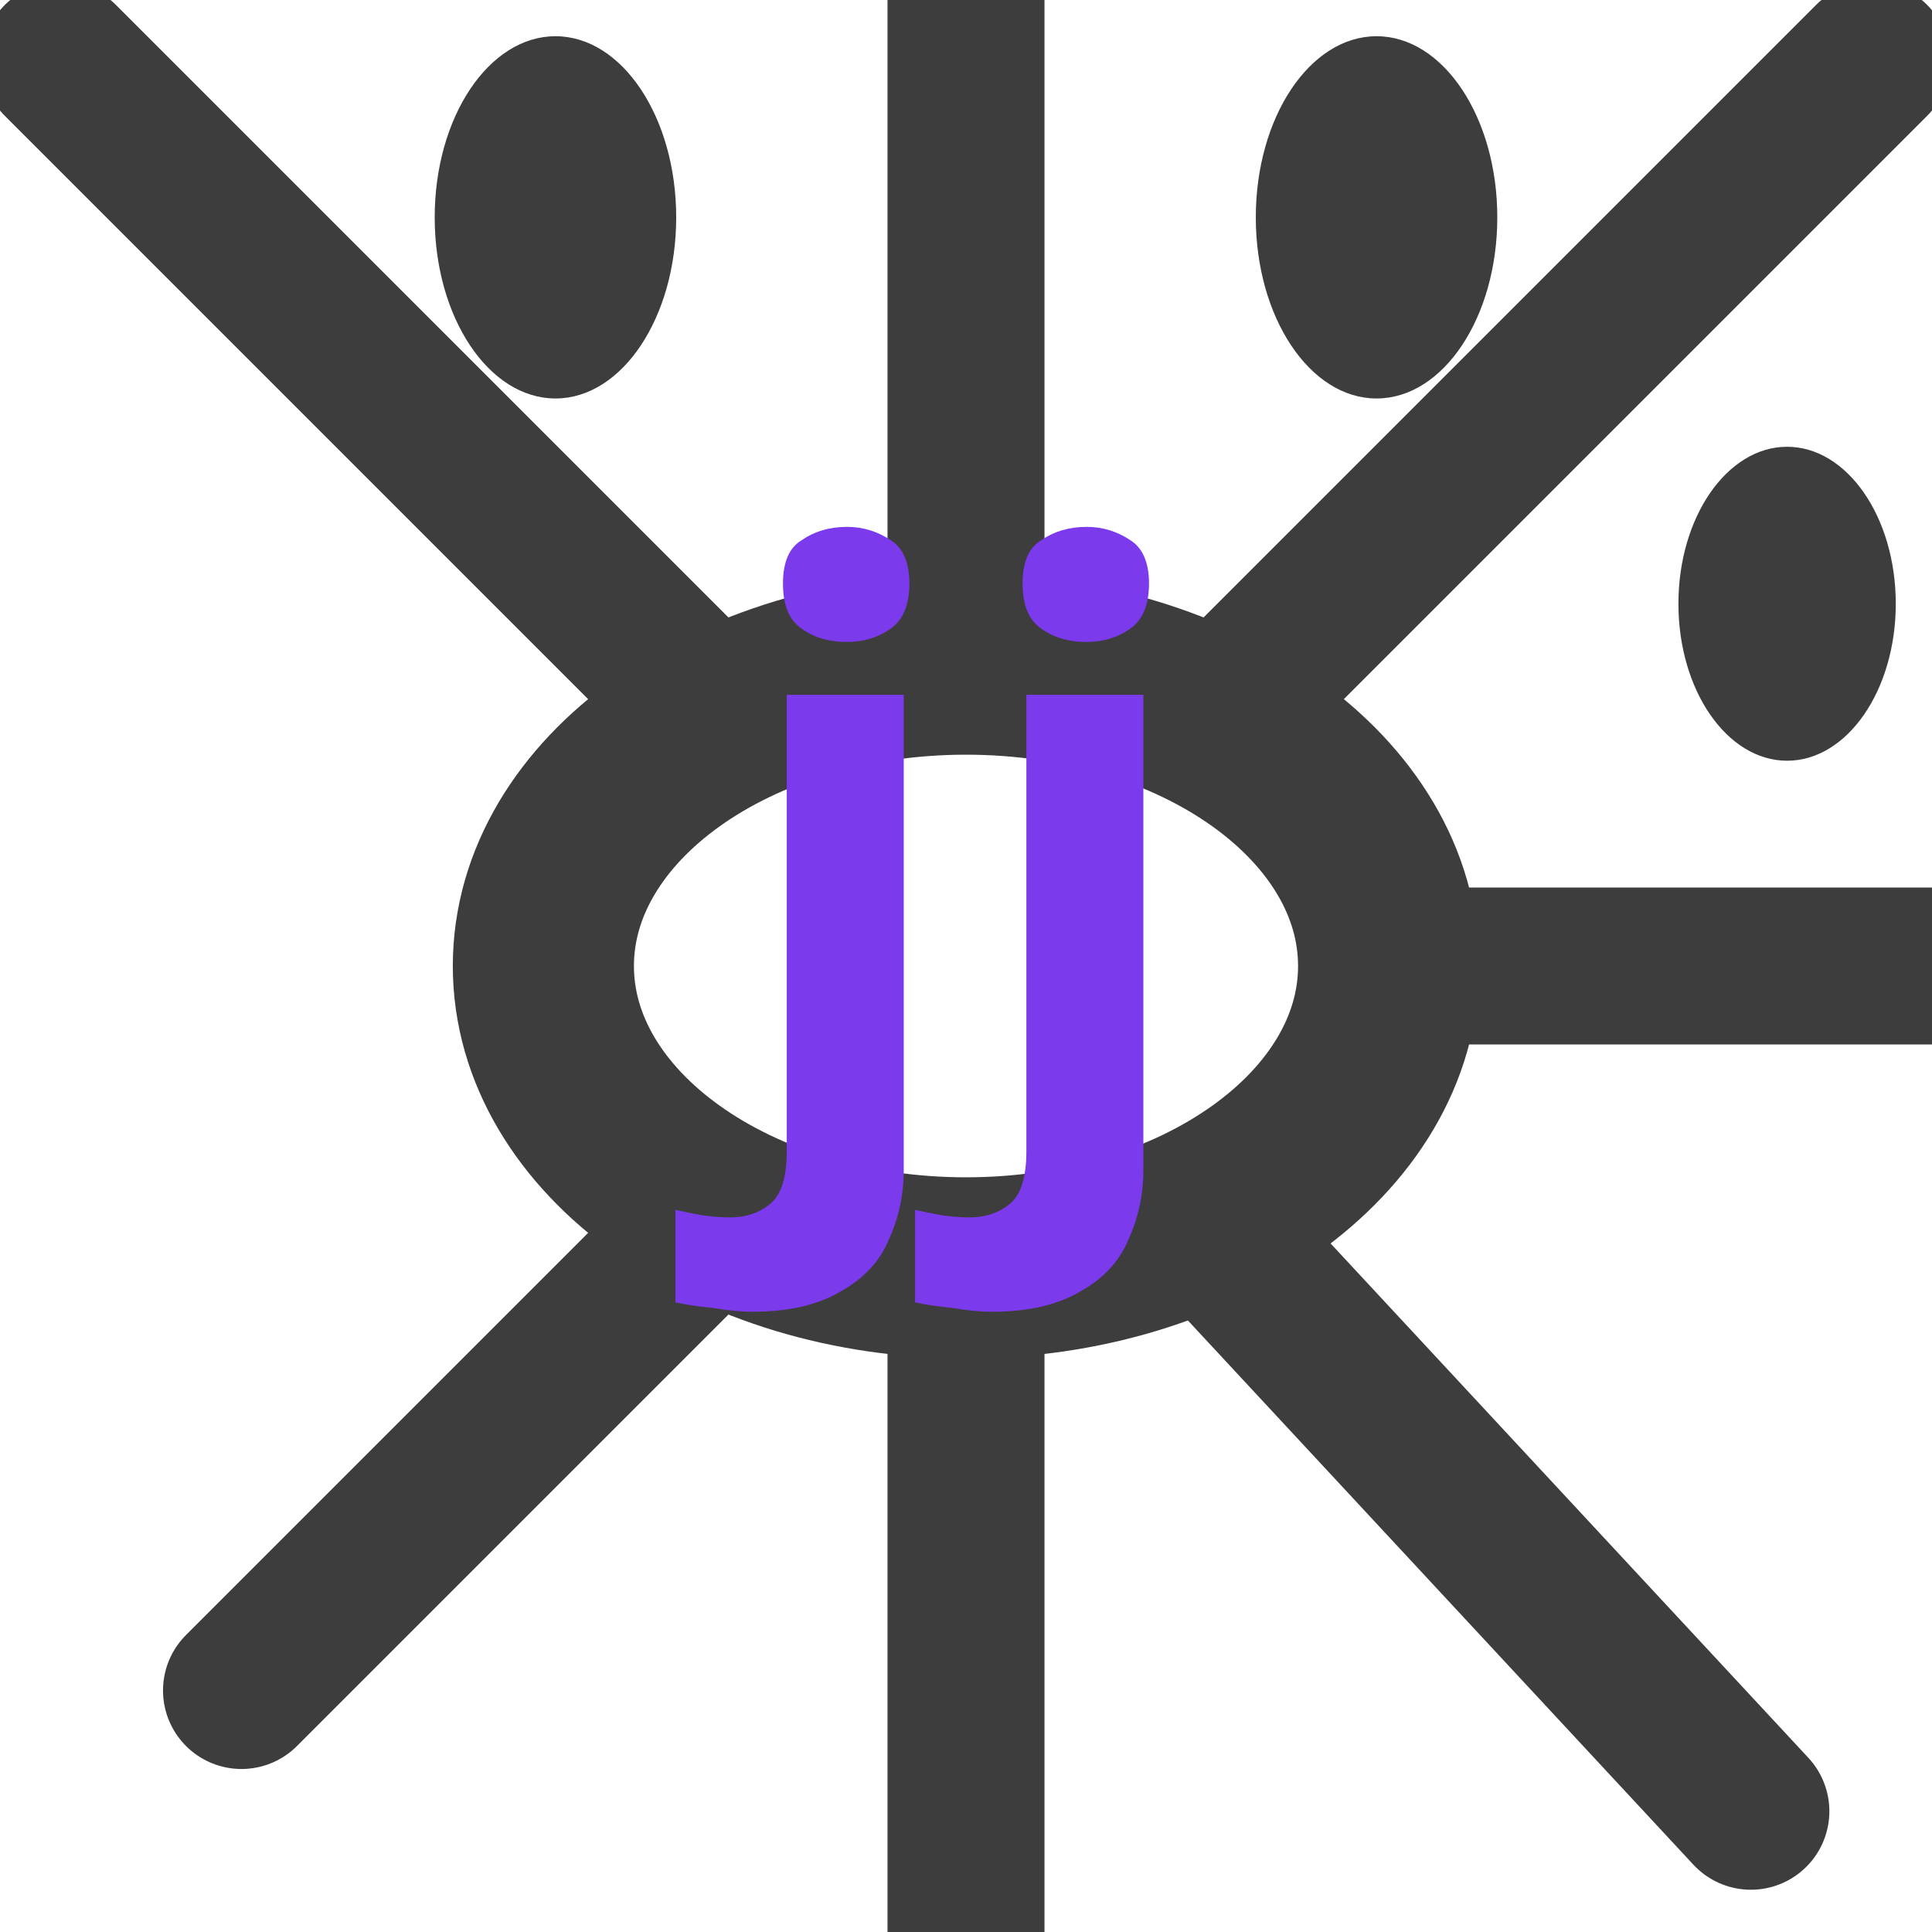
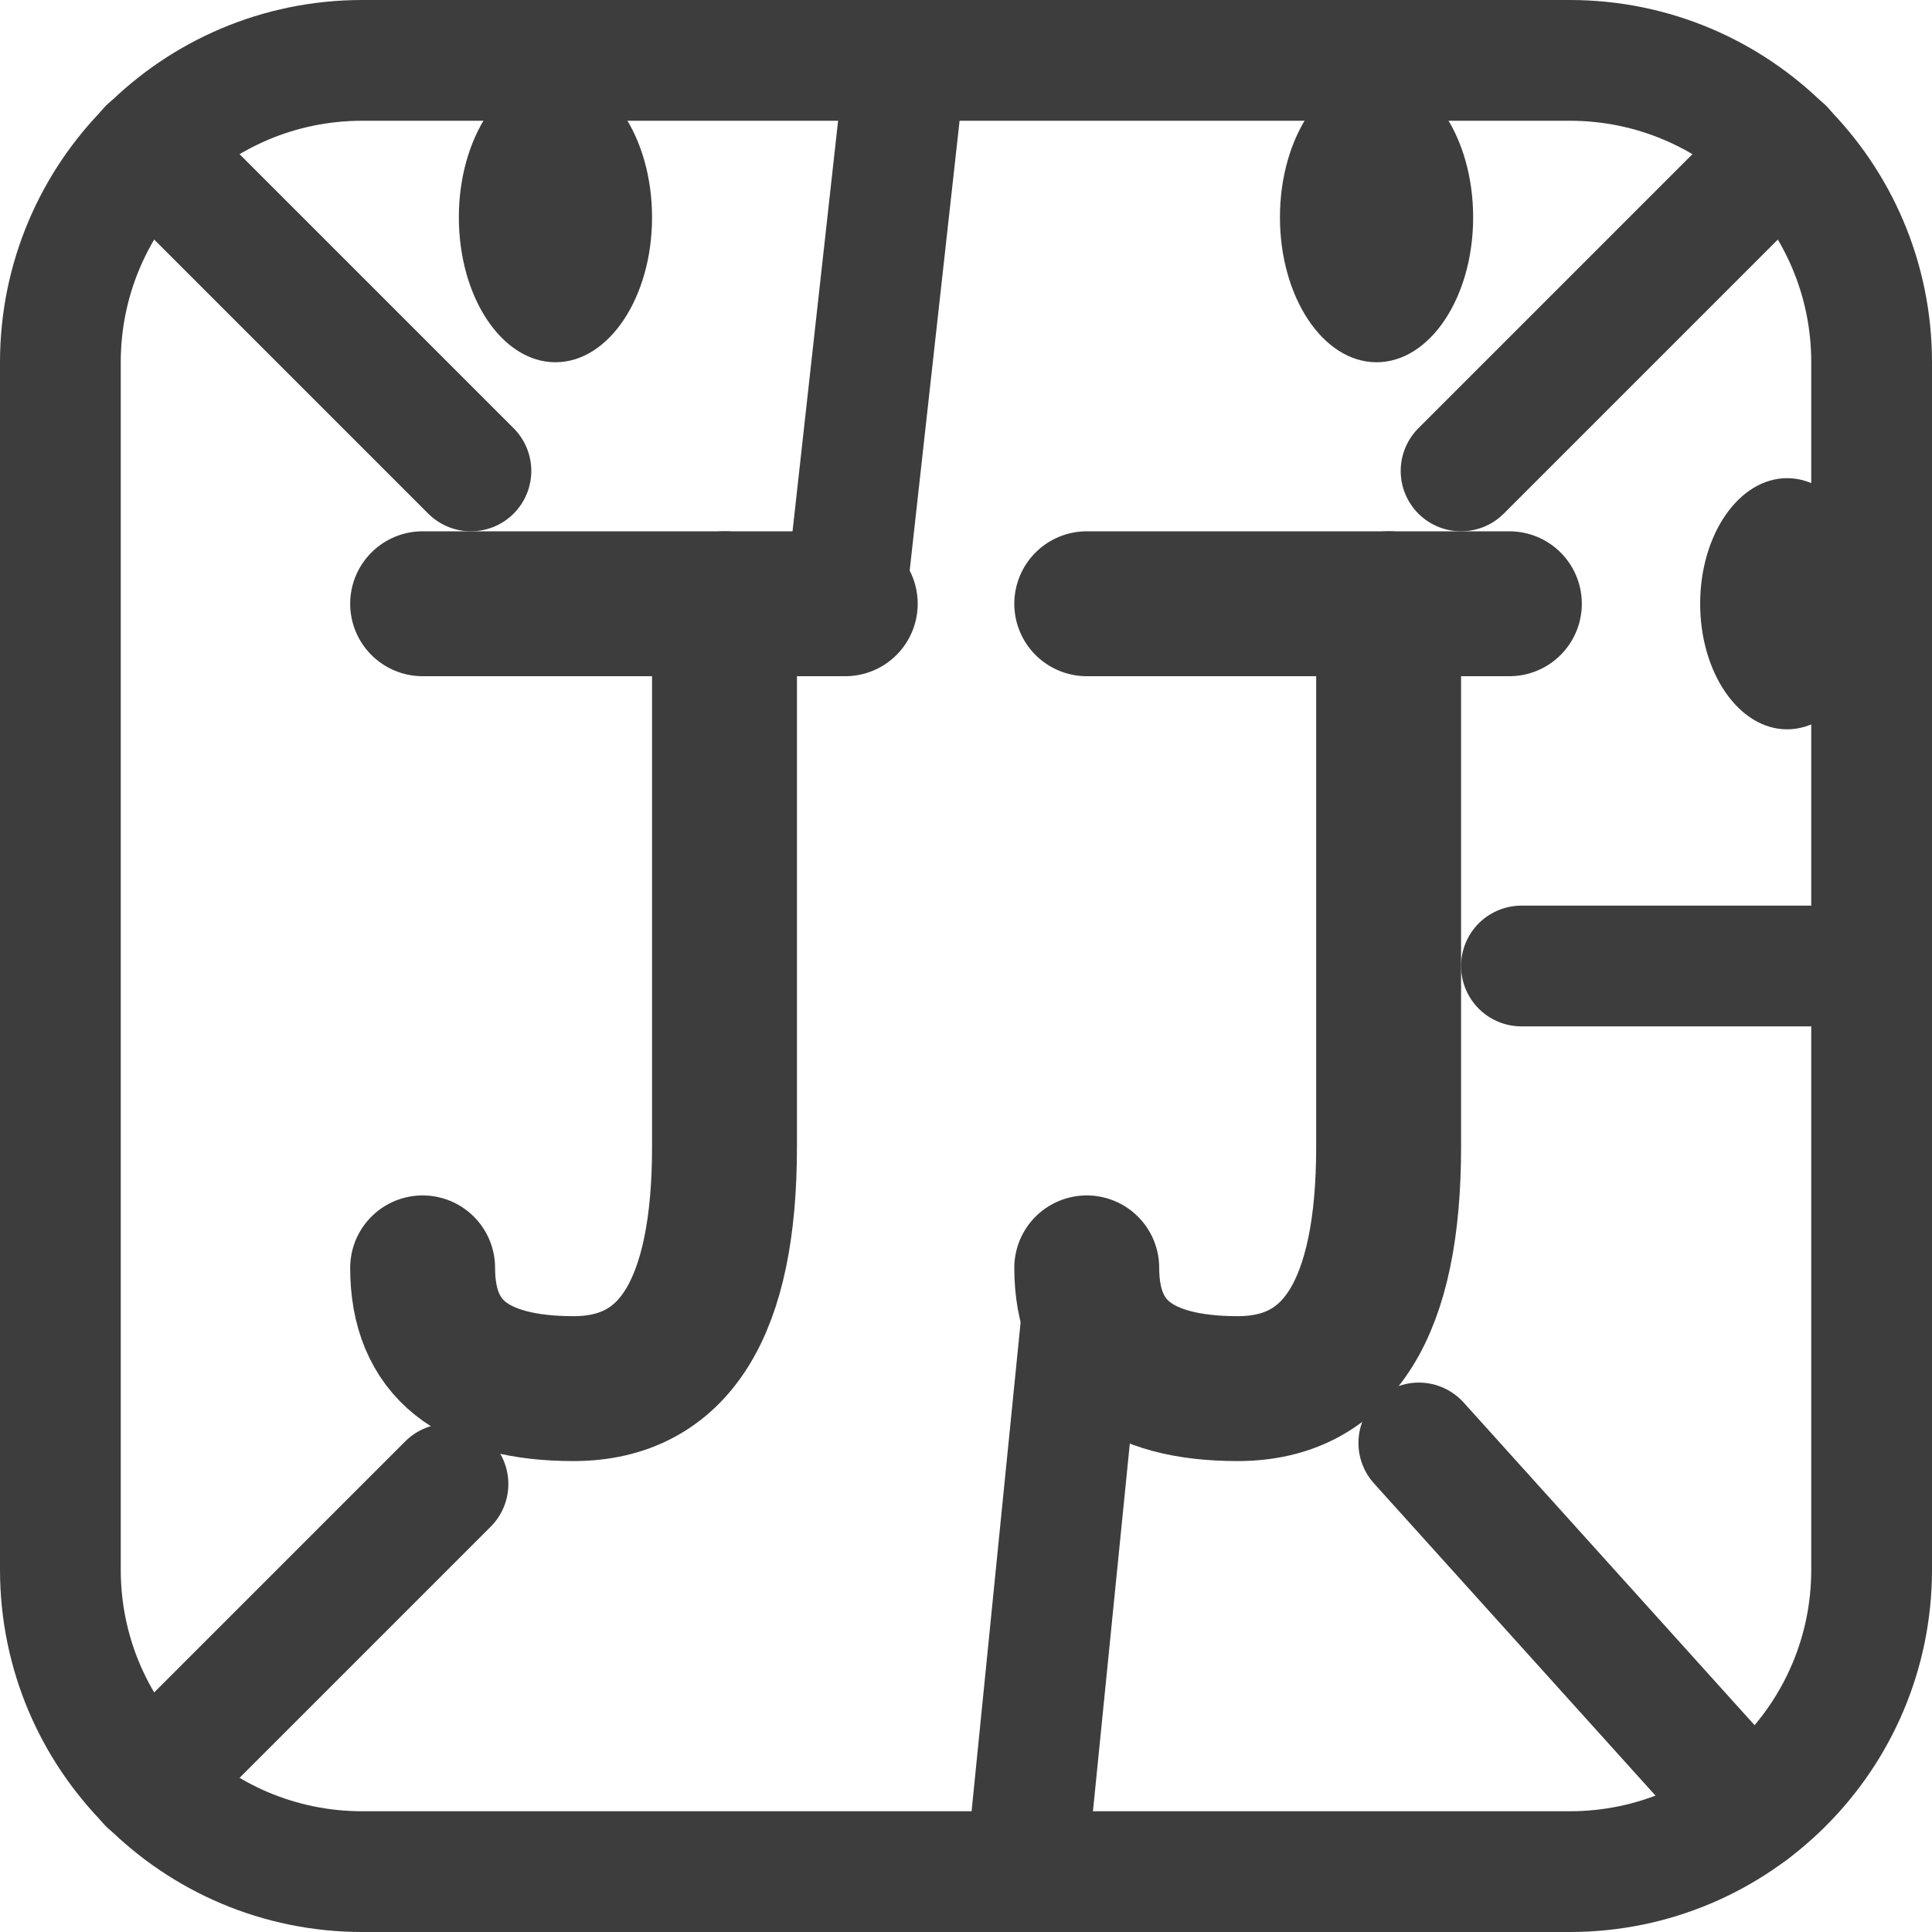
- <svg xmlns="http://www.w3.org/2000/svg" width="13" height="13" viewBox="0 0 16 16">
-   <line x1="5.97" y1="5.97" x2="0.5" y2="0.5" stroke="#3D3D3D" stroke-width="1.3" stroke-linecap="round" />
-   <line x1="8.00" y1="5.50" x2="8" y2="0" stroke="#3D3D3D" stroke-width="1.3" stroke-linecap="round" />
-   <line x1="10.03" y1="5.97" x2="15.5" y2="0.5" stroke="#3D3D3D" stroke-width="1.3" stroke-linecap="round" />
-   <line x1="11.50" y1="8.00" x2="16" y2="8" stroke="#3D3D3D" stroke-width="1.3" stroke-linecap="round" />
-   <line x1="9.93" y1="10.08" x2="14.5" y2="15" stroke="#3D3D3D" stroke-width="1.3" stroke-linecap="round" />
-   <line x1="8.00" y1="10.50" x2="8" y2="16" stroke="#3D3D3D" stroke-width="1.3" stroke-linecap="round" />
-   <line x1="5.97" y1="10.03" x2="2" y2="14" stroke="#3D3D3D" stroke-width="1.3" stroke-linecap="round" />
-   <ellipse cx="4.6" cy="1.8" rx="1.0" ry="1.5" fill="#3D3D3D" />
-   <ellipse cx="11.4" cy="1.8" rx="1.0" ry="1.5" fill="#3D3D3D" />
-   <ellipse cx="14.8" cy="5.0" rx="0.9" ry="1.3" fill="#3D3D3D" />
-   <ellipse cx="8" cy="8" rx="3.5" ry="2.5" fill="none" stroke="#3D3D3D" stroke-width="1.5" />
-   <text x="8" y="9.3" text-anchor="middle" font-family="'Arial Rounded MT Bold', 'Varela Round', 'Comic Sans MS', sans-serif" font-weight="bold" font-size="6.5" fill="#7C3AED">jj</text>
+ <svg xmlns="http://www.w3.org/2000/svg" width="16" height="16" viewBox="0 0 16 16">
+   <rect x="0.5" y="0.5" width="15" height="15" rx="2.5" ry="2.5" fill="none" stroke="#3D3D3D" stroke-width="1.0" />
+   <line x1="3.90" y1="3.90" x2="1.23" y2="1.23" stroke="#3D3D3D" stroke-width="1.0" stroke-linecap="round" />
+   <line x1="7.00" y1="5.00" x2="7.83" y2="-2.48" stroke="#3D3D3D" stroke-width="1.0" stroke-linecap="round" />
+   <line x1="12.10" y1="3.90" x2="14.77" y2="1.23" stroke="#3D3D3D" stroke-width="1.0" stroke-linecap="round" />
+   <line x1="12.60" y1="8.00" x2="15.50" y2="8.00" stroke="#3D3D3D" stroke-width="1.0" stroke-linecap="round" />
+   <line x1="11.75" y1="11.95" x2="14.50" y2="15.00" stroke="#3D3D3D" stroke-width="1.0" stroke-linecap="round" />
+   <line x1="9.00" y1="10.50" x2="8.20" y2="18.48" stroke="#3D3D3D" stroke-width="1.0" stroke-linecap="round" />
+   <line x1="3.71" y1="12.29" x2="1.23" y2="14.77" stroke="#3D3D3D" stroke-width="1.0" stroke-linecap="round" />
+   <ellipse cx="4.6" cy="1.8" rx="0.8" ry="1.2" fill="#3D3D3D" />
+   <ellipse cx="11.4" cy="1.8" rx="0.8" ry="1.2" fill="#3D3D3D" />
+   <ellipse cx="14.8" cy="5.0" rx="0.72" ry="1.04" fill="#3D3D3D" />
+   <g fill="none" stroke="#3D3D3D" stroke-width="1.2" stroke-linecap="round" stroke-linejoin="round">
+     <line x1="3.5" y1="5.0" x2="7.0" y2="5.0" />
+     <path d="M 6.0,5.0 V 9.5 Q 6.0,11.5 4.75,11.5 Q 3.5,11.5 3.5,10.5" />
+     <line x1="9.0" y1="5.0" x2="12.5" y2="5.0" />
+     <path d="M 11.5,5.0 V 9.5 Q 11.5,11.5 10.25,11.5 Q 9.0,11.5 9.0,10.5" />
+   </g>
</svg>
